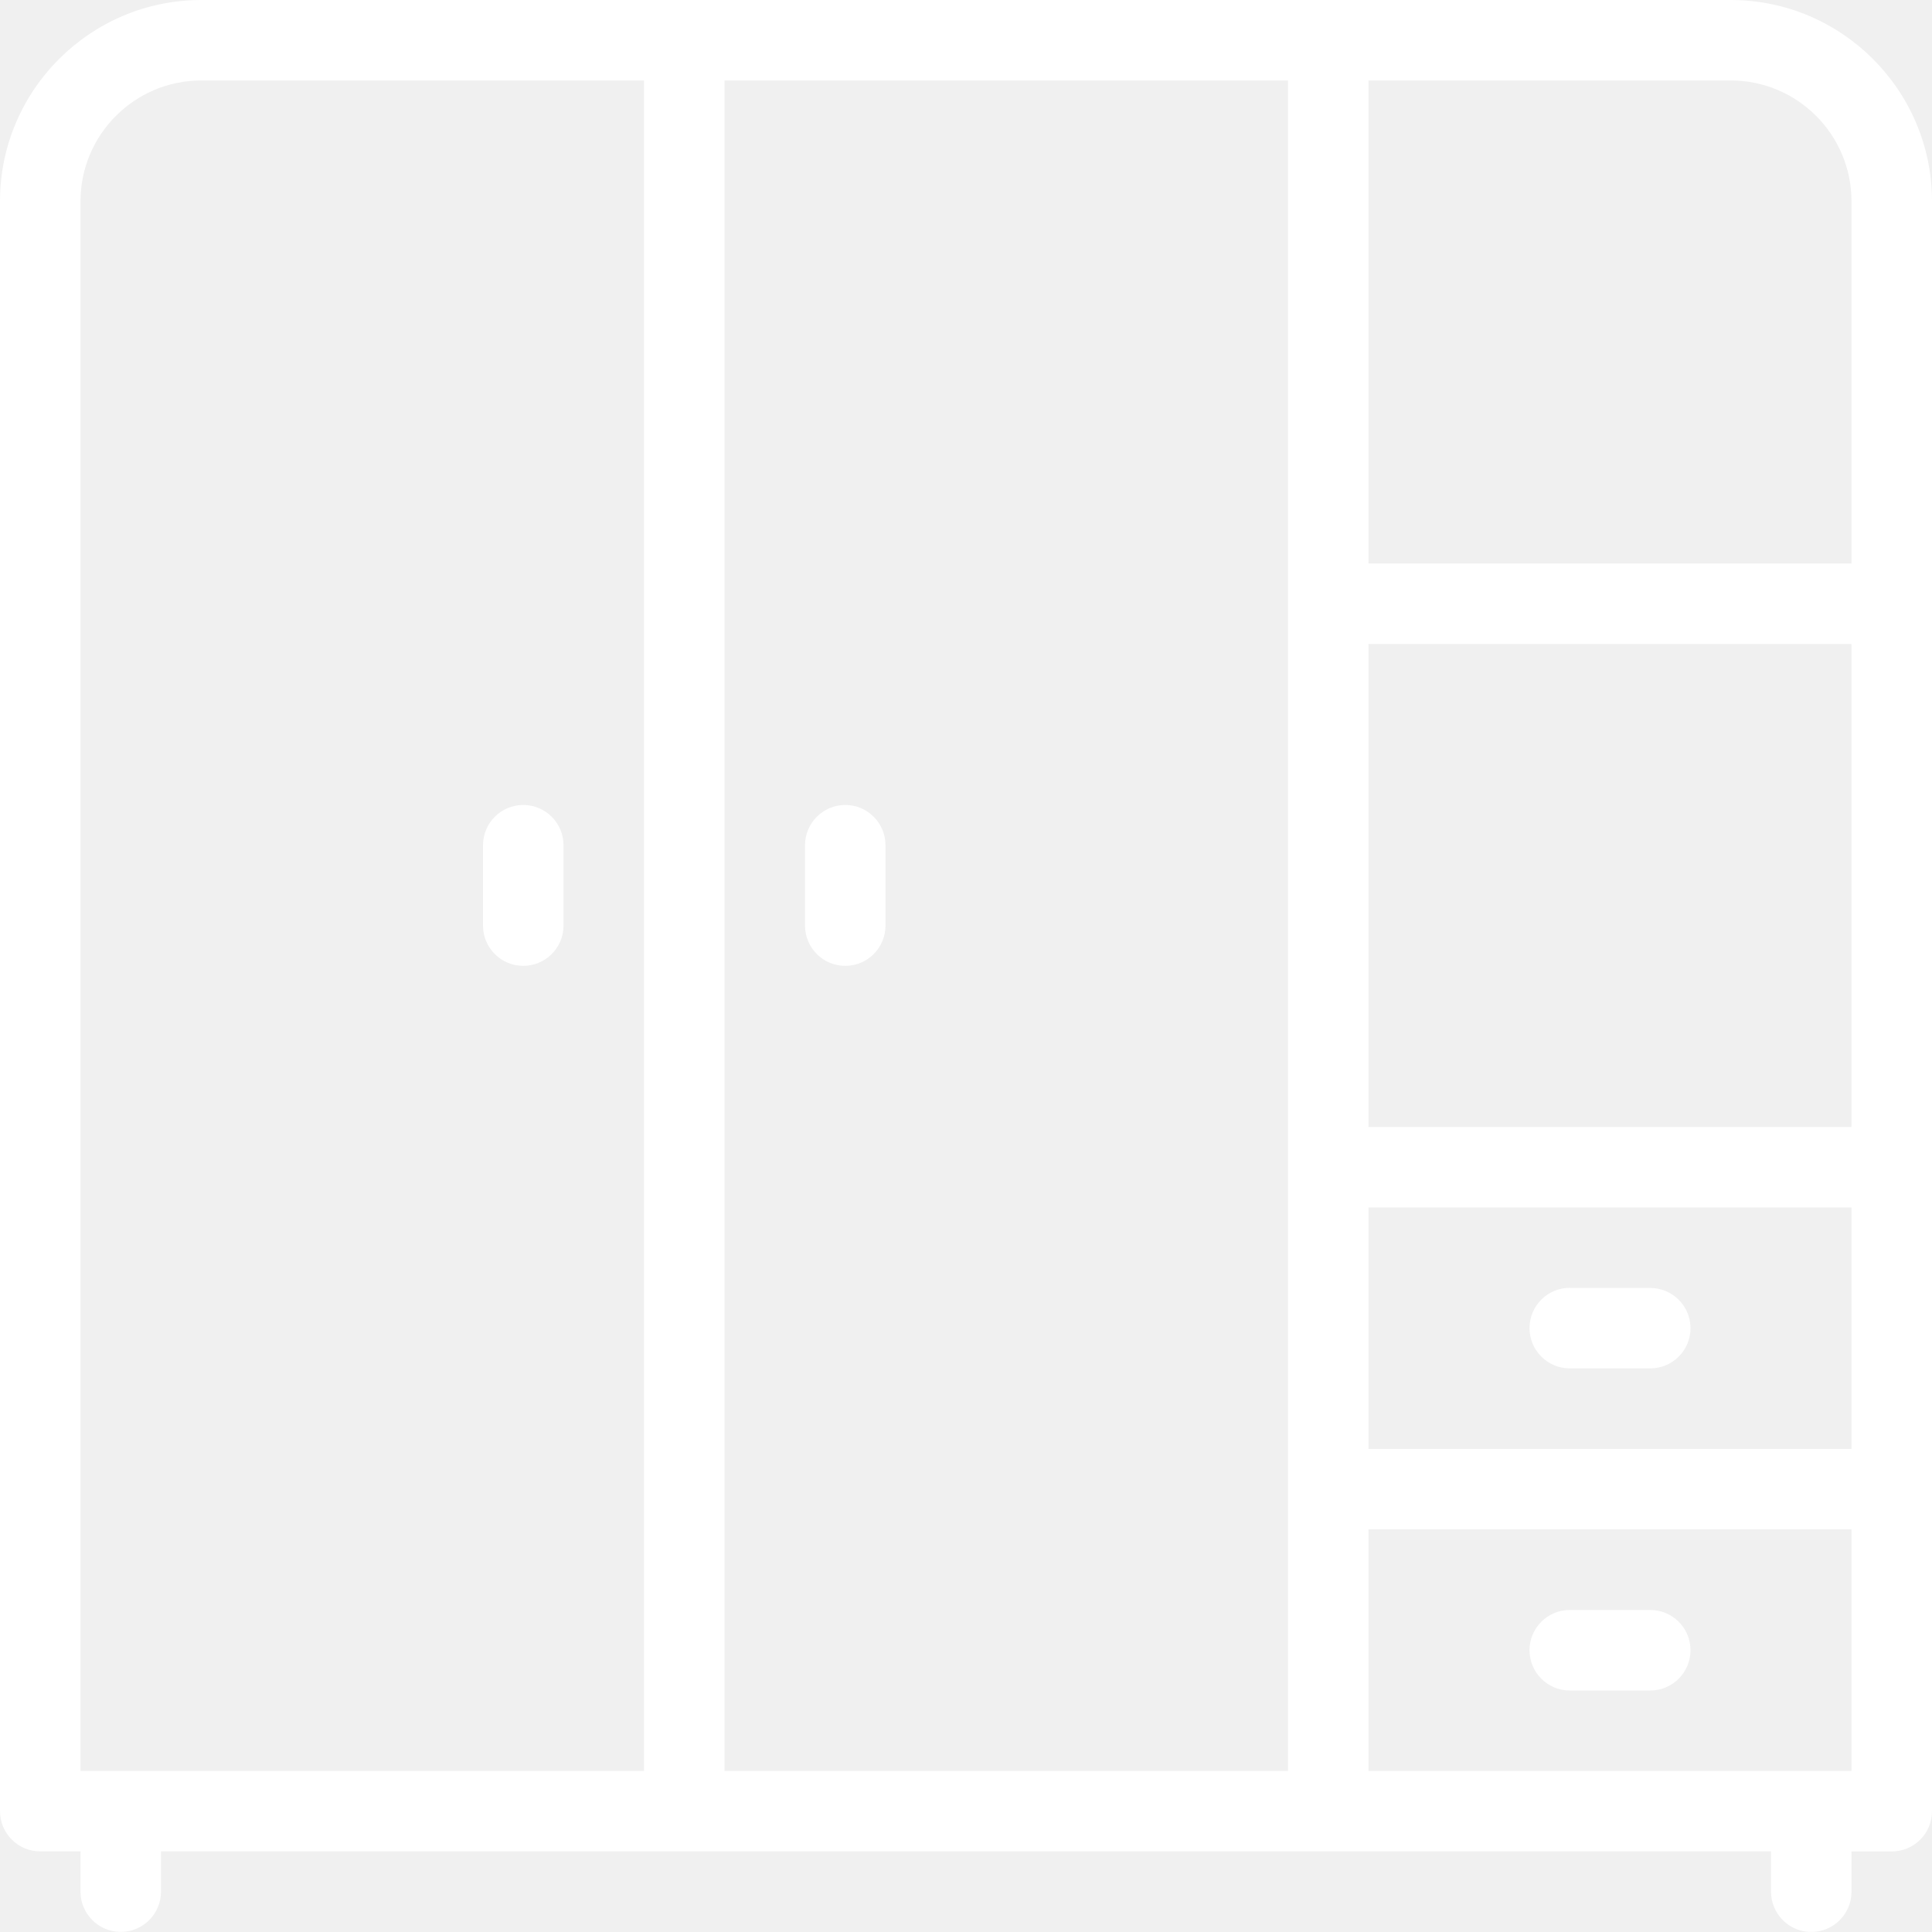
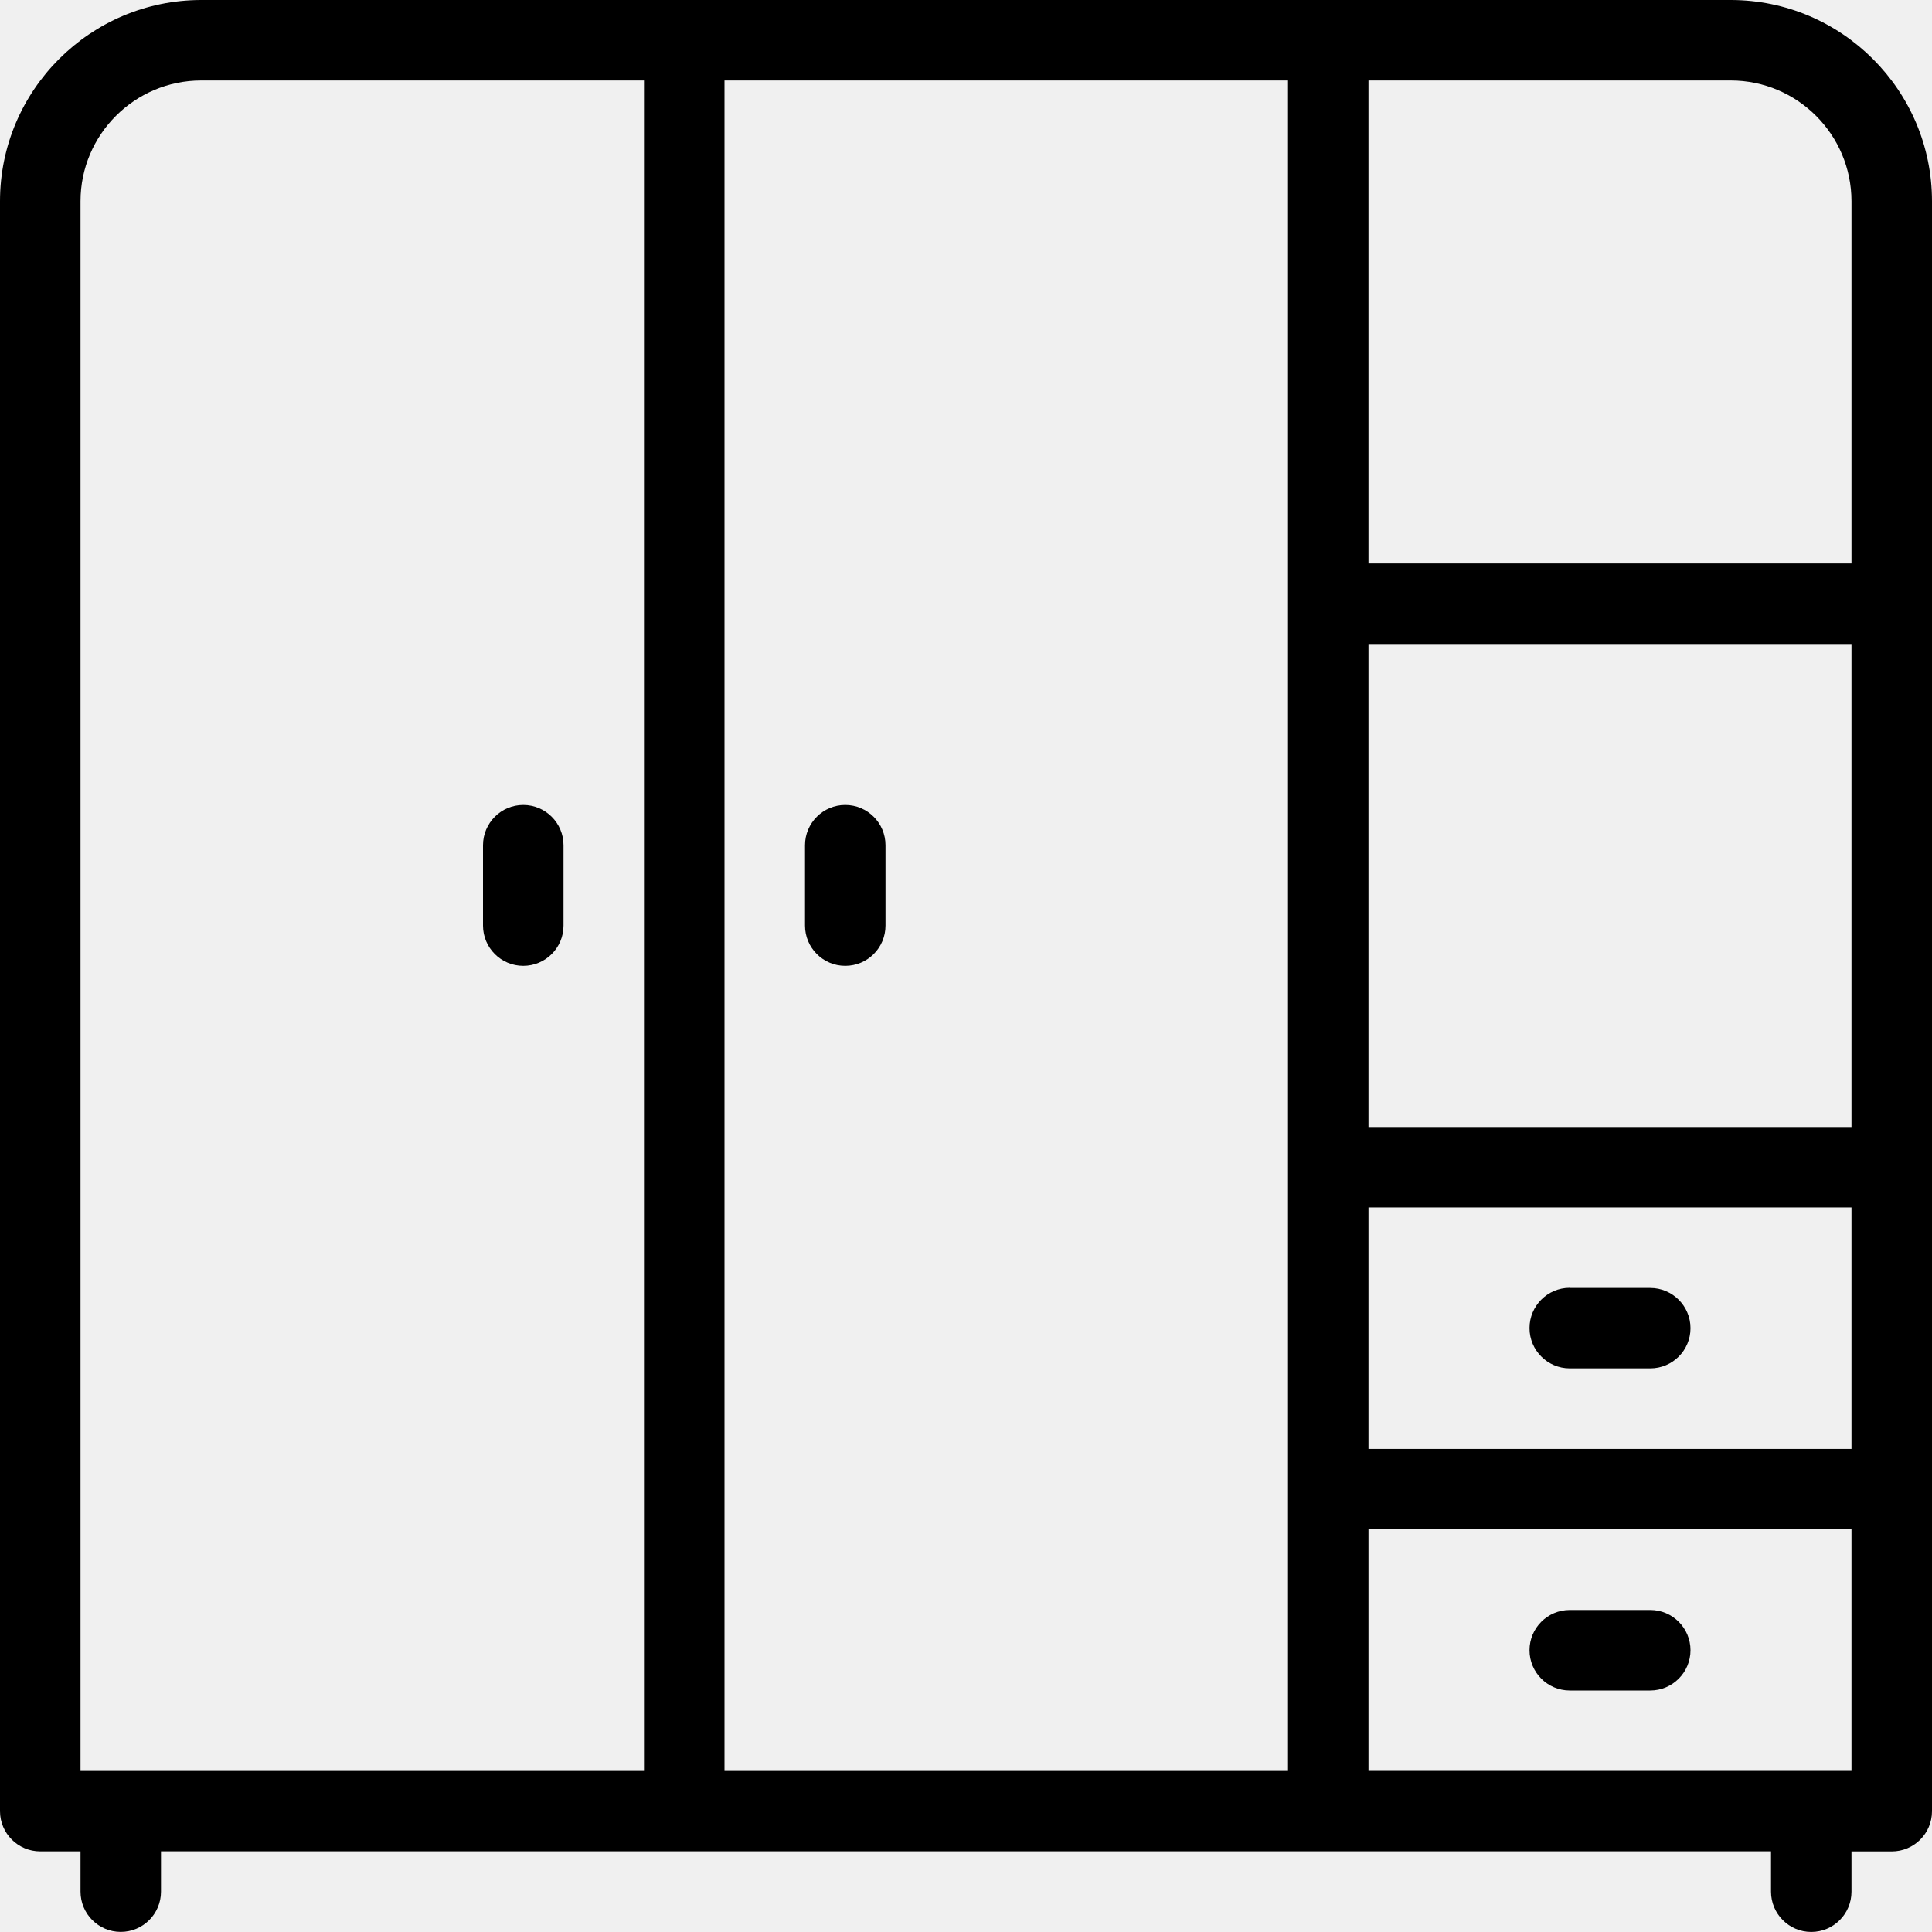
<svg xmlns="http://www.w3.org/2000/svg" width="40" height="40">
-   <path fill-rule="evenodd" fill="#FFF" d="M39.167 38.332h-.834v.834c0 .46-.373.833-.833.833-.46 0-.833-.375-.833-.835v-.834H3.333v.835c0 .46-.373.833-.833.833-.46 0-.833-.374-.833-.834v-.833H.833c-.46 0-.833-.373-.833-.833V4.165C0 1.87 1.87 0 4.167 0h31.666C38.13 0 40 1.87 40 4.166V37.5c0 .46-.373.832-.833.832zM13.333 1.666H4.167c-1.38 0-2.5 1.122-2.5 2.5v32.5h11.666v-35zm13.334 0H15v35h11.667v-35zm11.666 2.5c0-1.378-1.12-2.5-2.5-2.5h-7.5v10h10v-7.5zm0 9.167h-10v10h10v-10zm0 11.666h-10v5h10v-5zm0 6.665h-10v5h10v-5zM32.5 33.333h1.667c.46 0 .833.373.833.833 0 .46-.373.834-.833.834H32.5c-.46 0-.833-.374-.833-.834 0-.46.373-.833.833-.833zm0-6.667h1.667c.46 0 .833.374.833.833 0 .46-.373.832-.833.832H32.5c-.46 0-.833-.374-.833-.834 0-.46.373-.834.833-.834zm-15-10c.46 0 .833.374.833.833v1.665c0 .46-.373.833-.833.833-.46 0-.833-.374-.833-.834V17.5c0-.46.373-.834.833-.834zm-6.667 0c.46 0 .834.374.834.833v1.665c0 .46-.374.833-.834.833-.46 0-.833-.374-.833-.834V17.5c0-.46.373-.834.833-.834z" />
+   <path d="M39.167 38.332h-.834v.834c0 .46-.373.833-.833.833-.46 0-.833-.375-.833-.835v-.834H3.333v.835c0 .46-.373.833-.833.833-.46 0-.833-.374-.833-.834v-.833H.833c-.46 0-.833-.373-.833-.833V4.165C0 1.87 1.87 0 4.167 0h31.666C38.13 0 40 1.87 40 4.166V37.5c0 .46-.373.832-.833.832zM13.333 1.666H4.167c-1.38 0-2.5 1.122-2.5 2.5v32.5h11.666v-35zm13.334 0H15v35h11.667v-35zm11.666 2.5c0-1.378-1.12-2.5-2.5-2.5h-7.5v10h10v-7.5zm0 9.167h-10v10h10v-10zm0 11.666h-10v5h10v-5zm0 6.665h-10v5h10v-5zM32.5 33.333h1.667c.46 0 .833.373.833.833 0 .46-.373.834-.833.834H32.5c-.46 0-.833-.374-.833-.834 0-.46.373-.833.833-.833zm0-6.667h1.667c.46 0 .833.374.833.833 0 .46-.373.832-.833.832H32.5c-.46 0-.833-.374-.833-.834 0-.46.373-.834.833-.834zm-15-10c.46 0 .833.374.833.833v1.665c0 .46-.373.833-.833.833-.46 0-.833-.374-.833-.834V17.5c0-.46.373-.834.833-.834zm-6.667 0c.46 0 .834.374.834.833v1.665c0 .46-.374.833-.834.833-.46 0-.833-.374-.833-.834V17.5c0-.46.373-.834.833-.834z" />
</svg>
